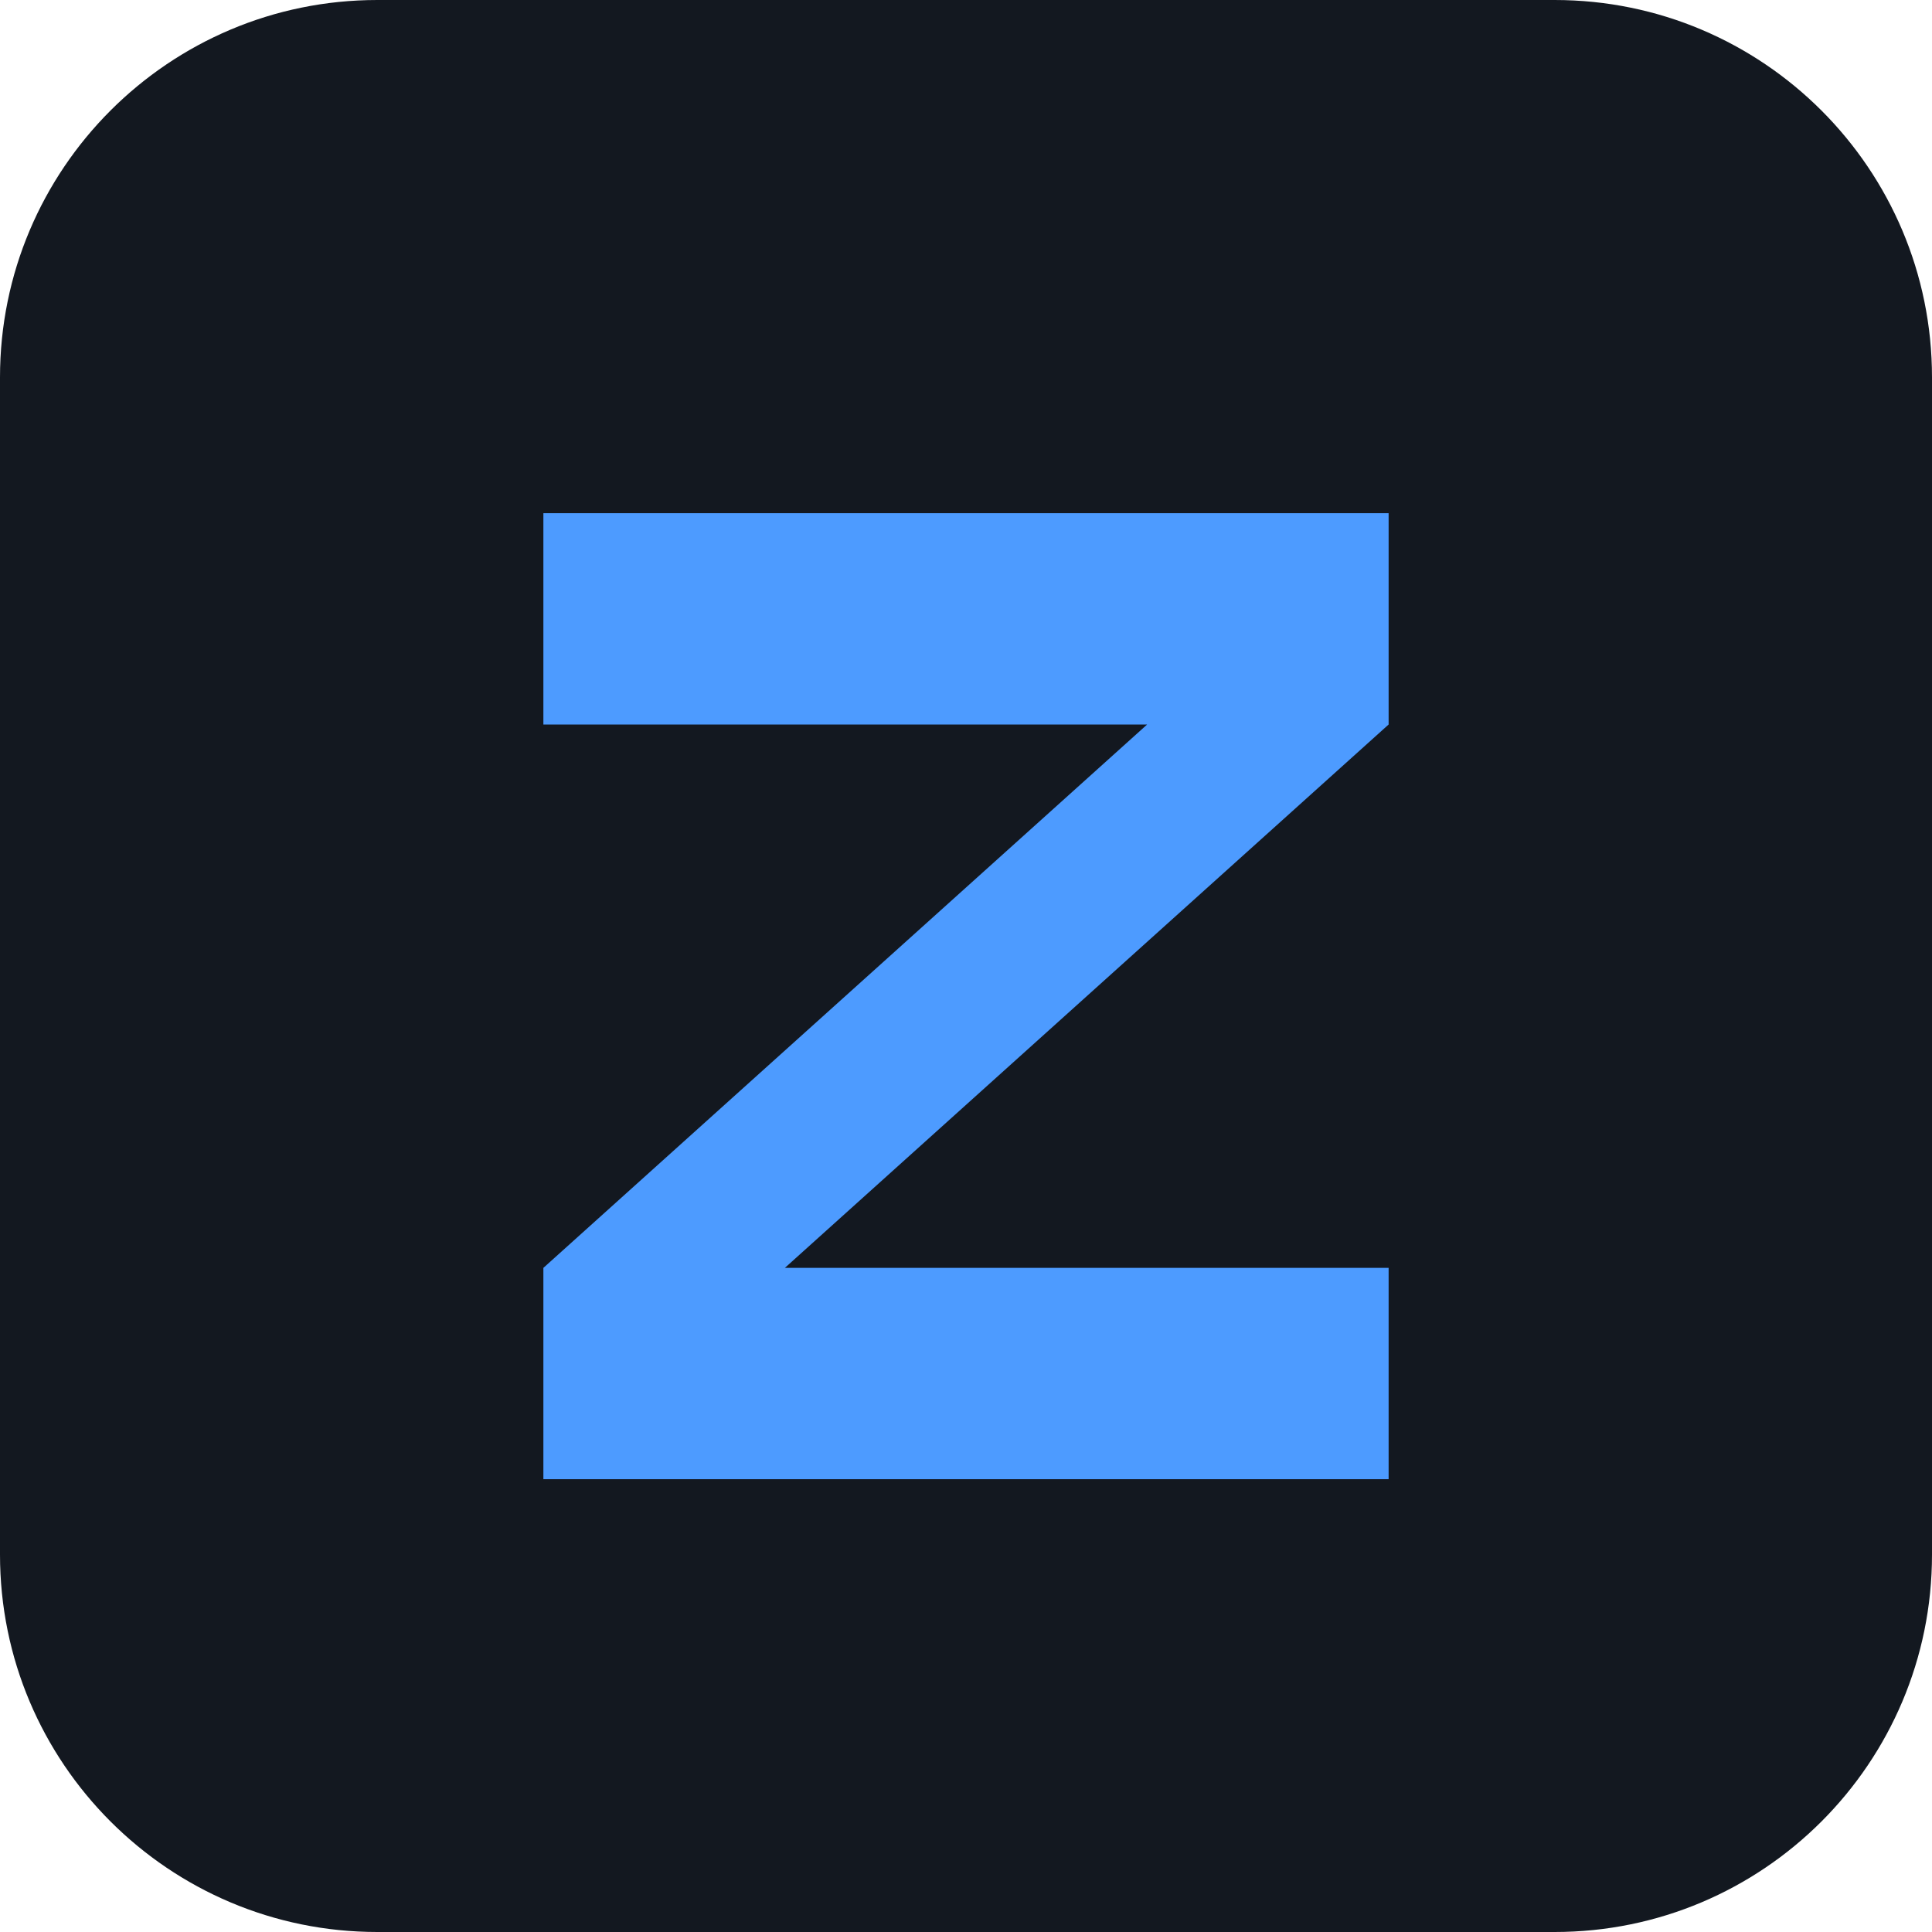
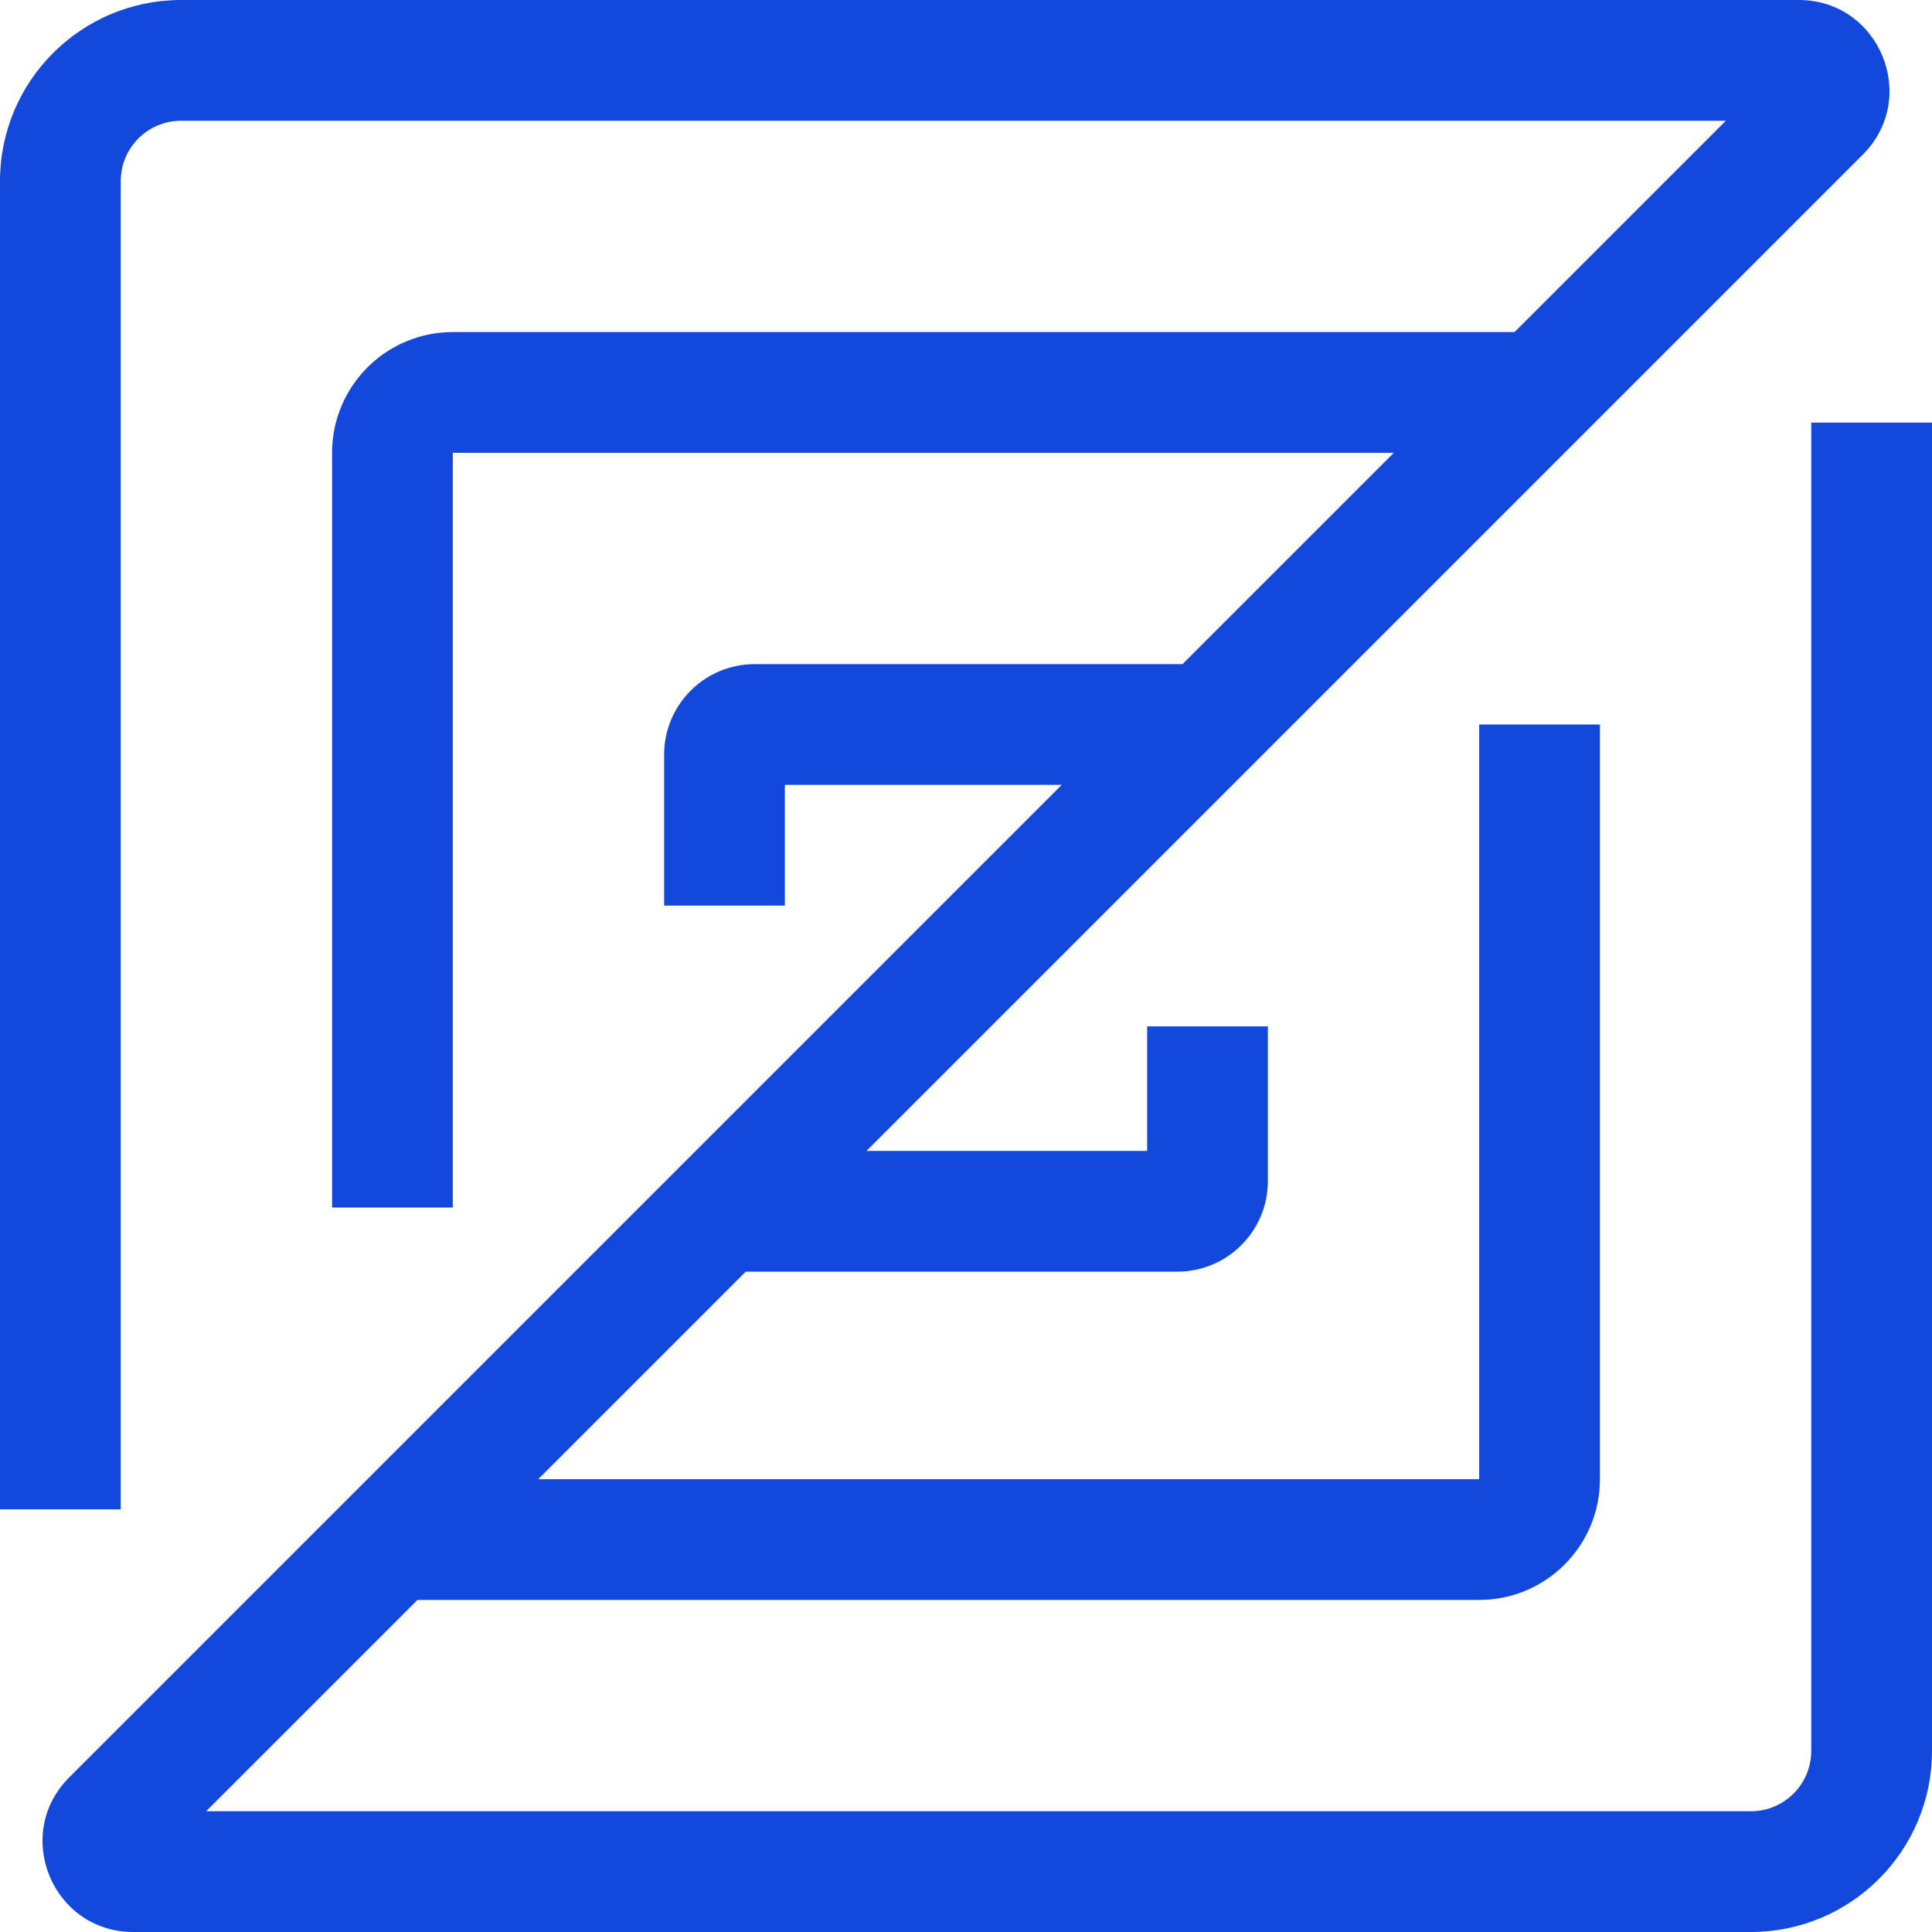
- <svg xmlns="http://www.w3.org/2000/svg" viewBox="0 0 256 256">
-   <rect width="256" height="256" rx="50" fill="#131820" />
-   <path d="M72 68h112v28l-80 72h80v28H72v-28l80-72H72z" fill="#4D9BFF" />
+ <svg xmlns="http://www.w3.org/2000/svg" viewBox="0 0 90 90" fill="none">
+   <path fill-rule="evenodd" clip-rule="evenodd" d="M8.438 5.625C6.884 5.625 5.625 6.884 5.625 8.438V70.312H0V8.438C0 3.778 3.778 0 8.438 0H83.793C87.551 0 89.433 4.544 86.776 7.202L40.364 53.613H53.438V47.812H59.062V55.02C59.062 57.349 57.174 59.238 54.844 59.238H34.739L25.071 68.906H68.906V33.75H74.531V68.906C74.531 72.013 72.013 74.531 68.906 74.531H19.446L9.602 84.375H81.562C83.116 84.375 84.375 83.116 84.375 81.562V19.688H90V81.562C90 86.222 86.222 90 81.562 90H6.207C2.449 90 0.567 85.456 3.224 82.798L49.46 36.562H36.562V42.188H30.938V35.156C30.938 32.826 32.826 30.938 35.156 30.938H55.085L64.929 21.094H21.094V56.25H15.469V21.094C15.469 17.987 17.987 15.469 21.094 15.469H70.554L80.397 5.625H8.438Z" fill="#1348DC" />
</svg>
